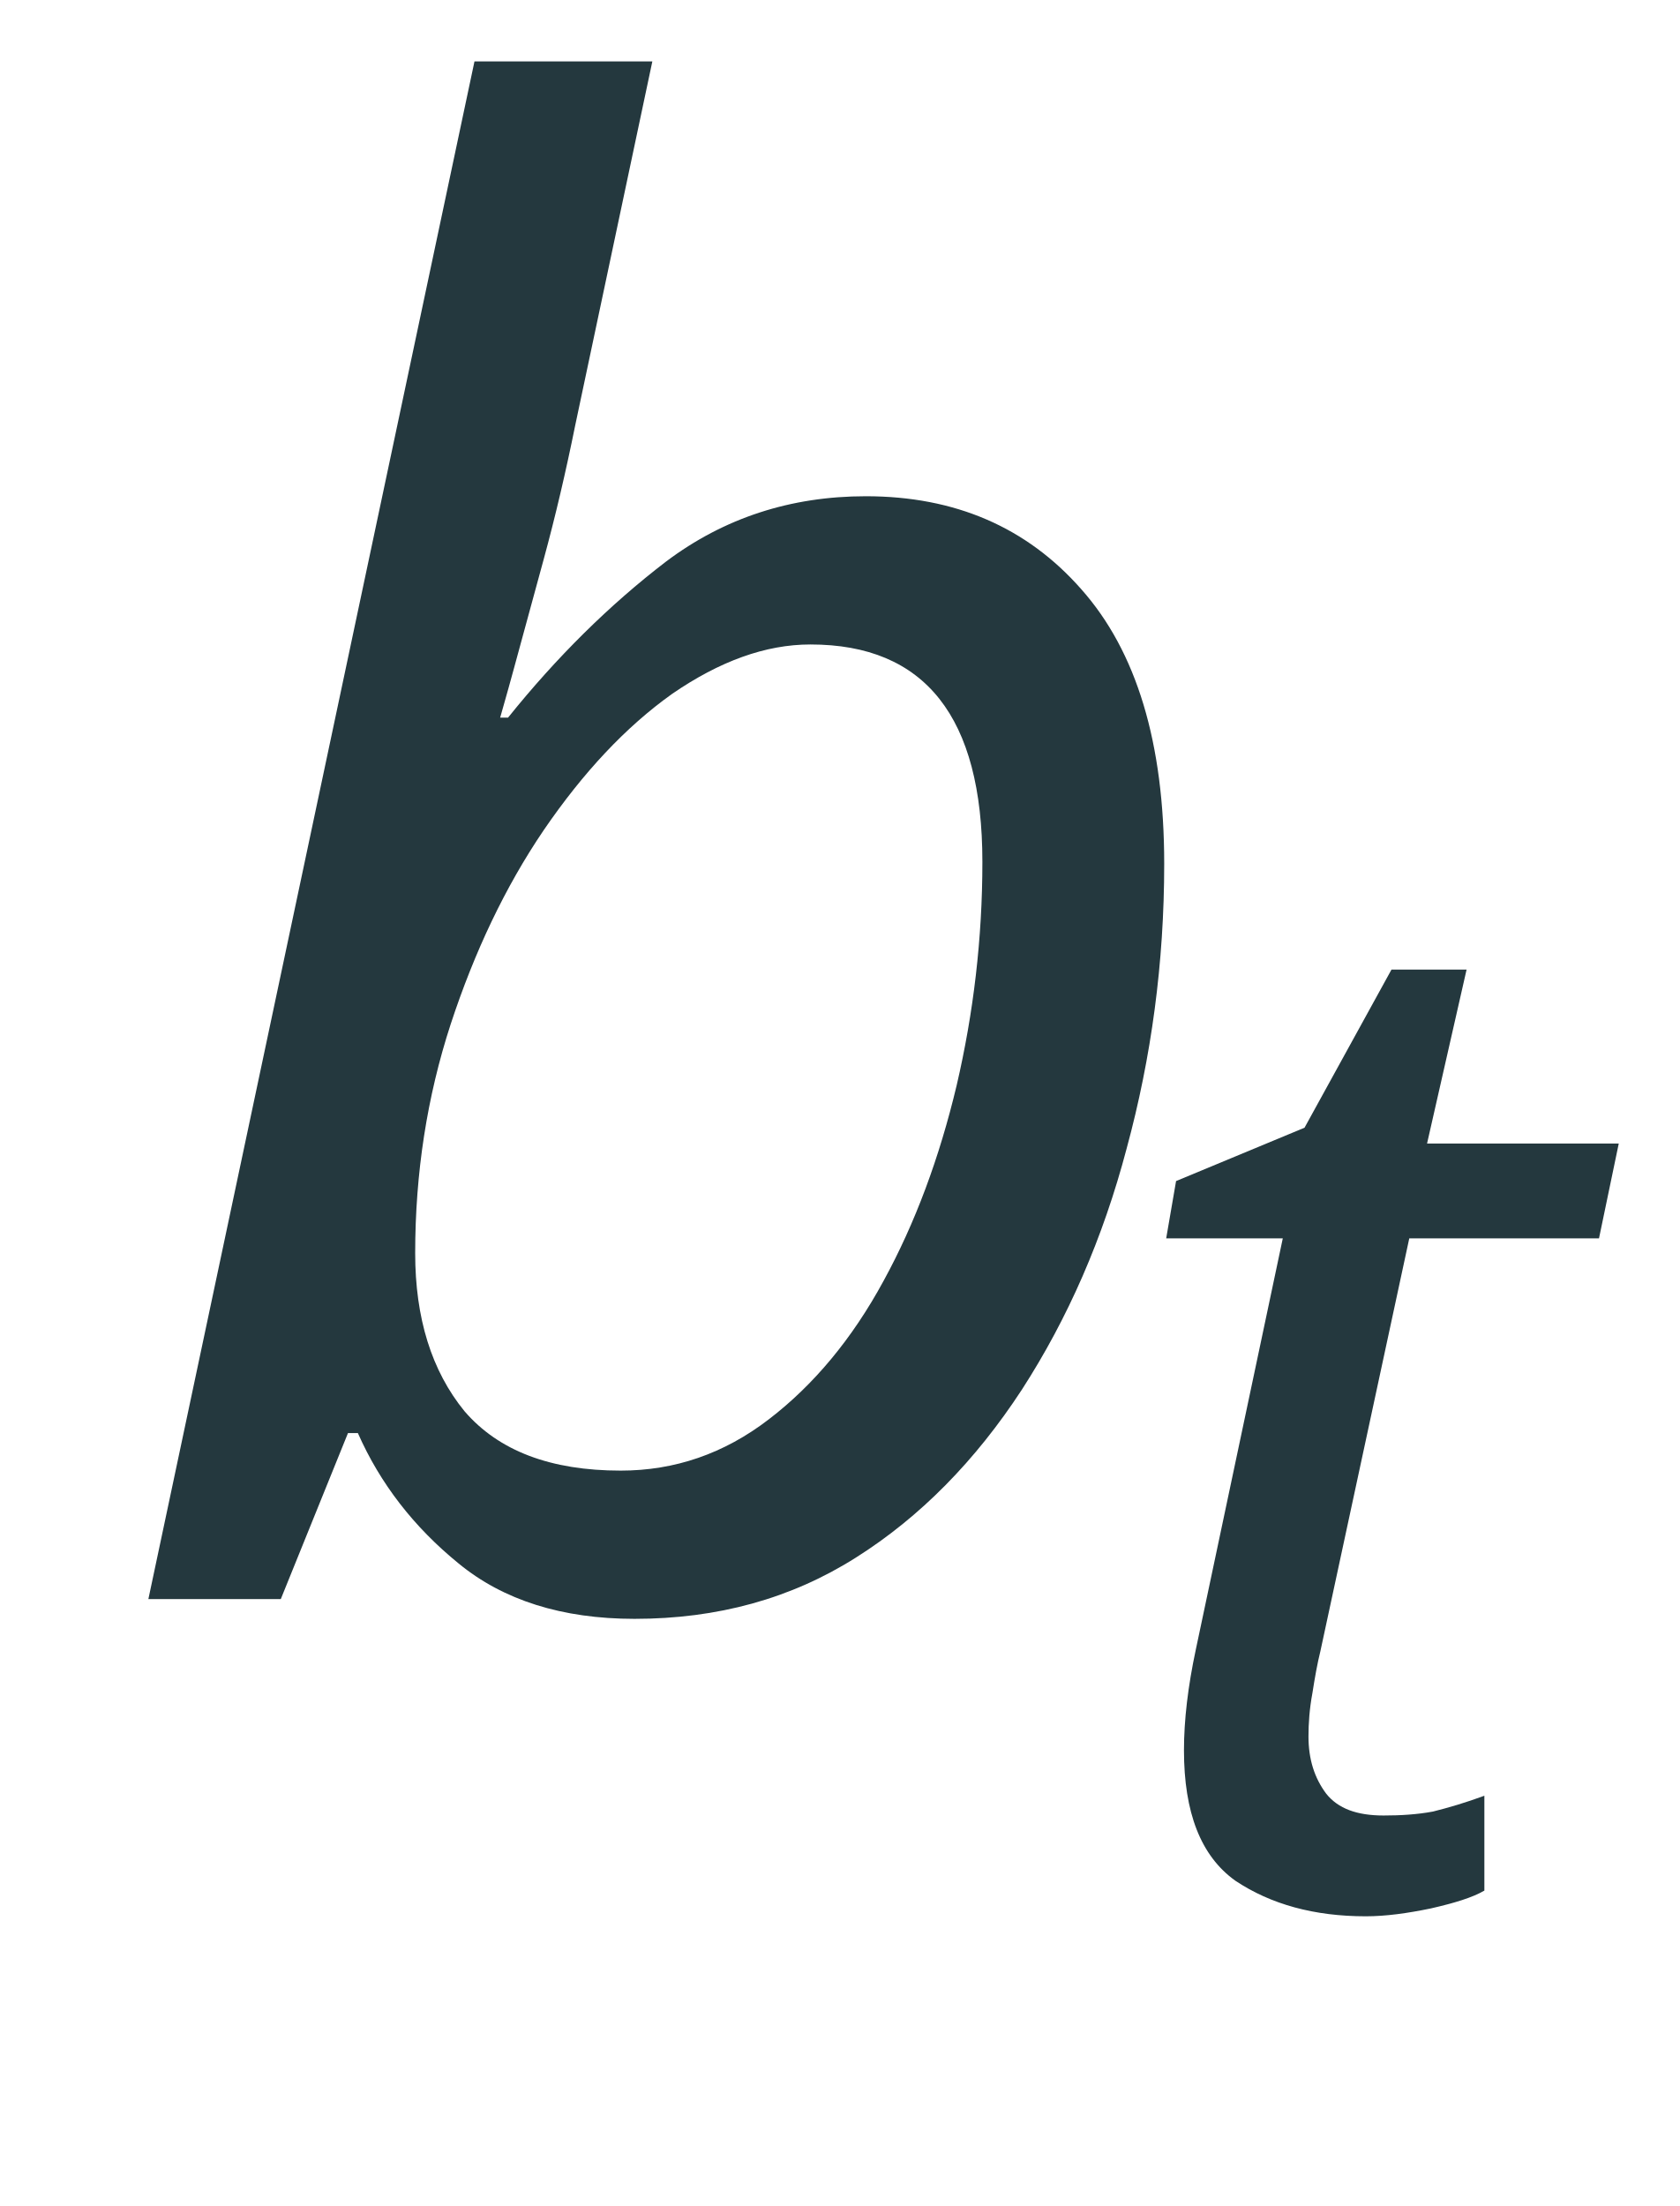
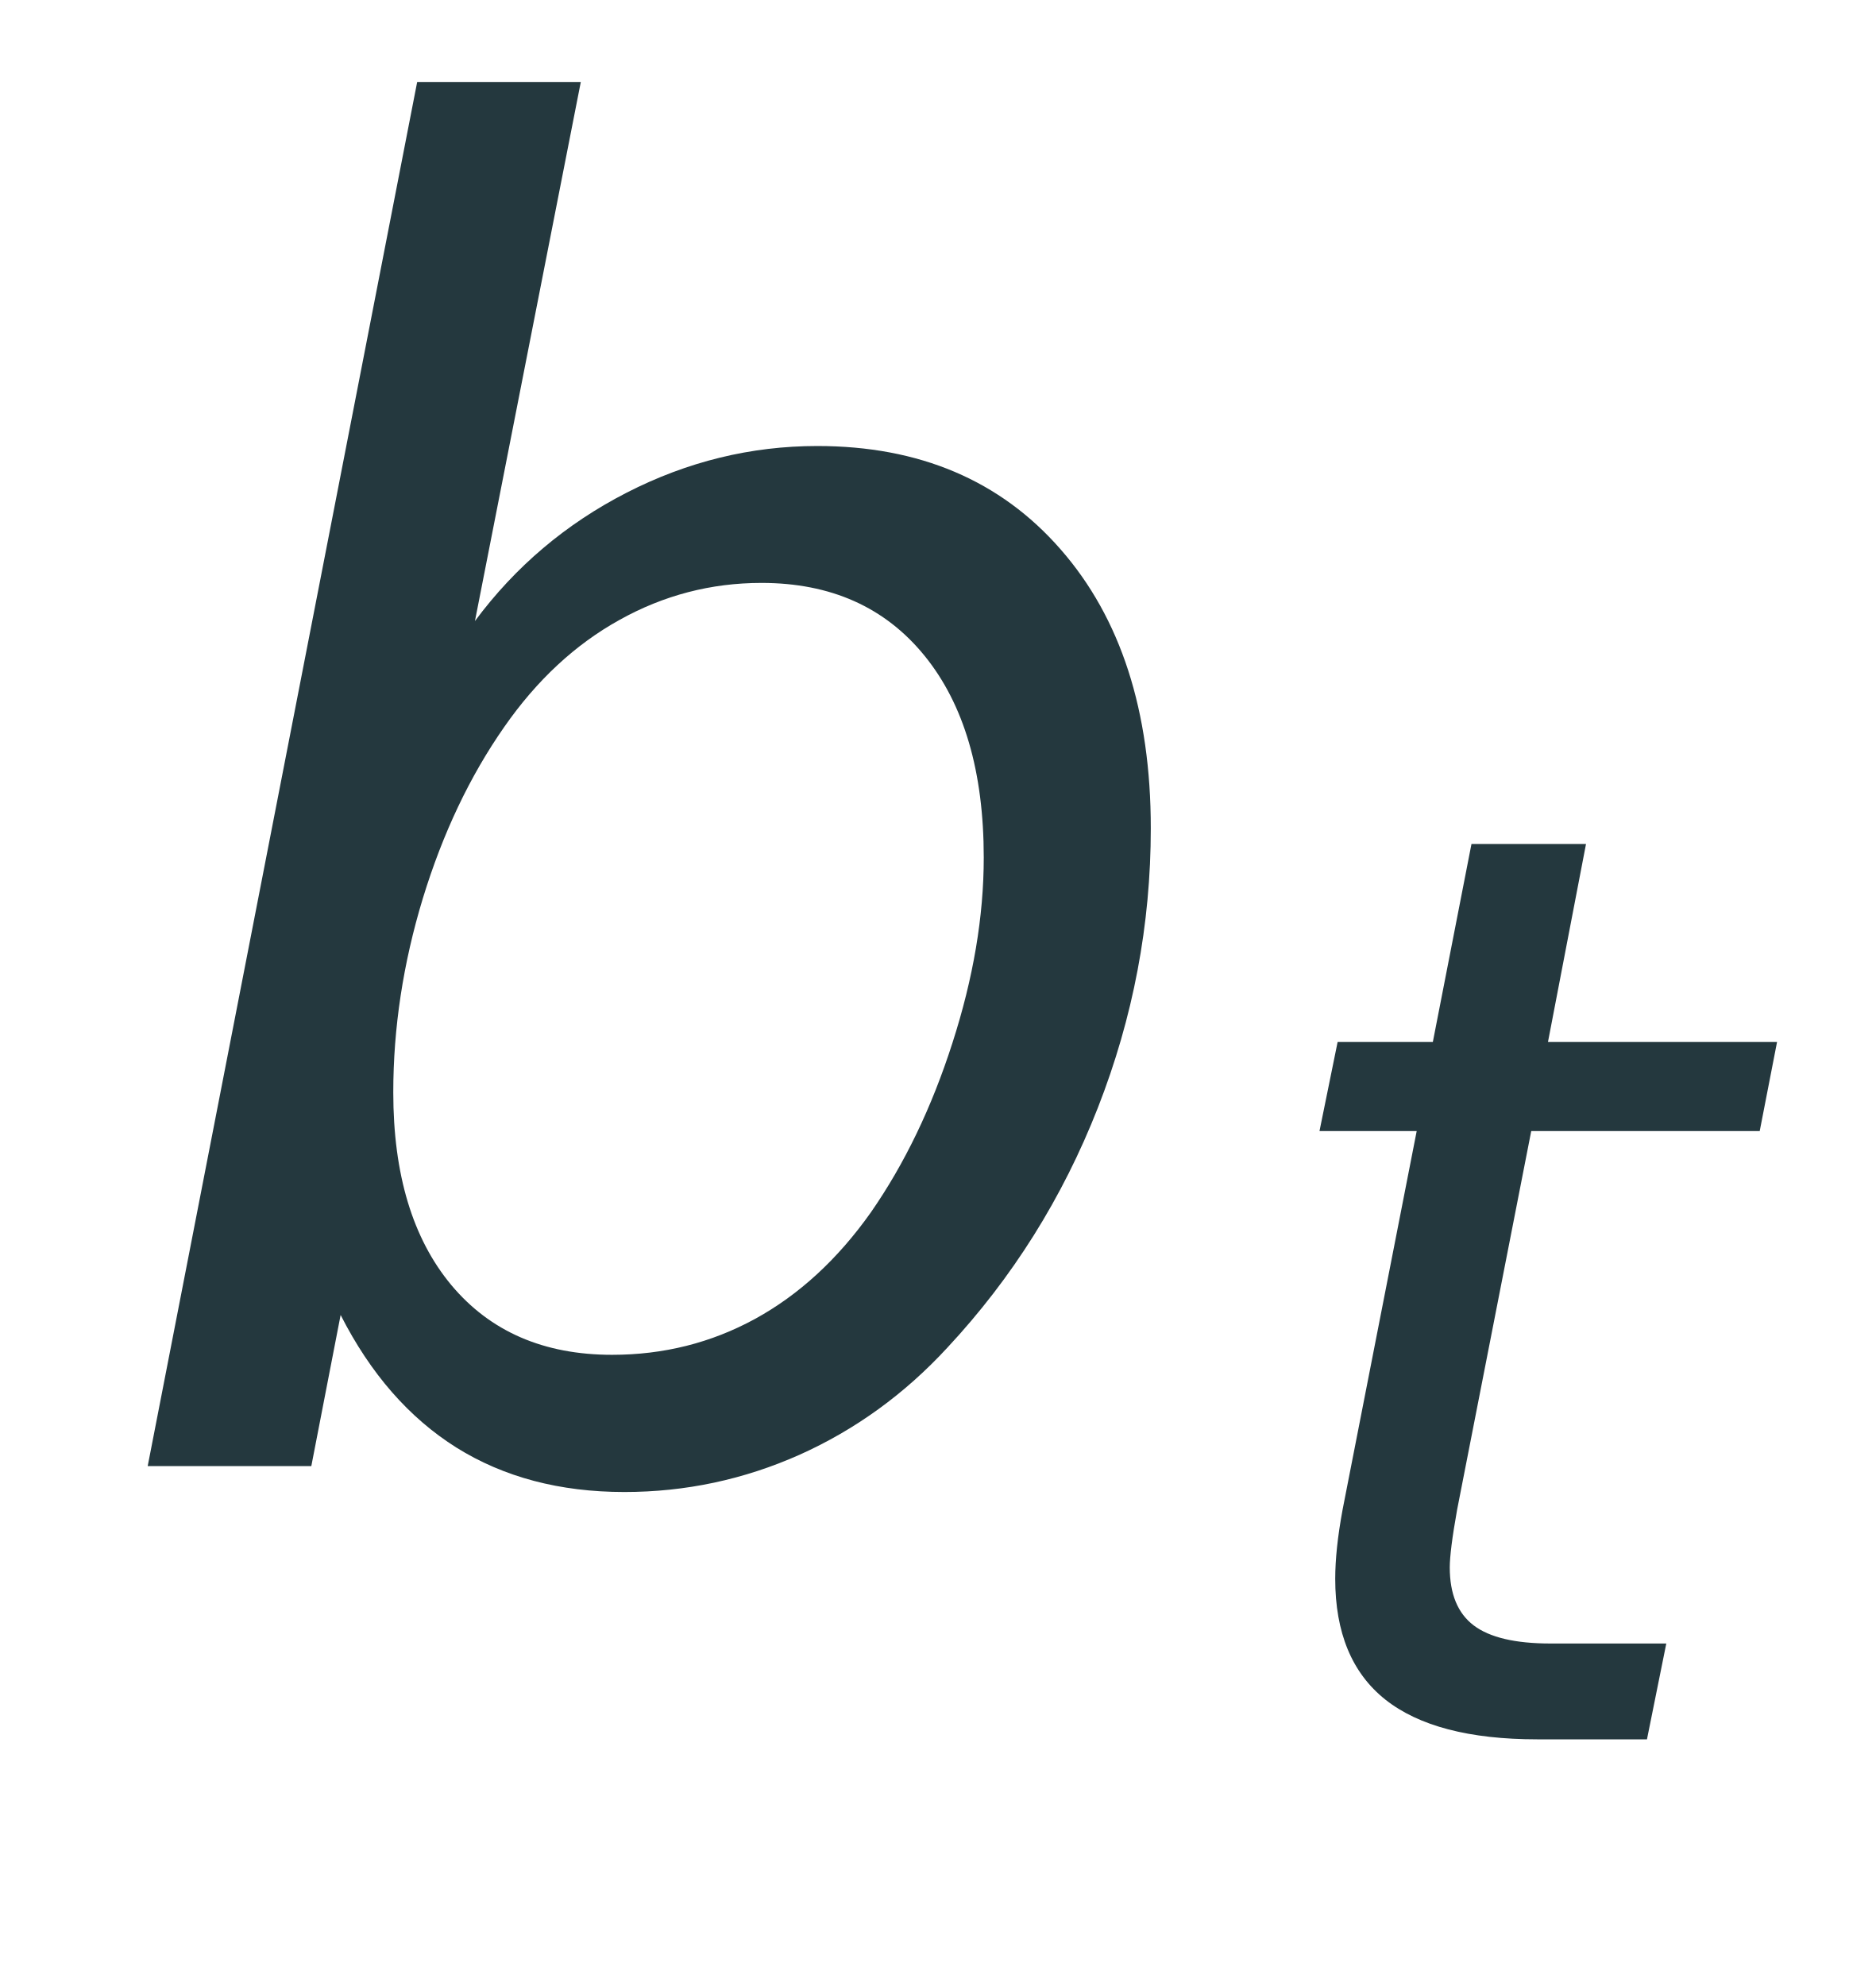
- <svg xmlns="http://www.w3.org/2000/svg" width="13.28pt" height="17.44pt" viewBox="0 0 13.28 17.44" version="1.1">
+ <svg xmlns="http://www.w3.org/2000/svg" xmlns:xlink="http://www.w3.org/1999/xlink" width="16.48pt" height="17.444pt" viewBox="0 0 16.48 17.444" version="1.1">
  <defs>
    <style type="text/css">*{stroke-linejoin: round; stroke-linecap: butt}</style>
  </defs>
  <g id="figure_1">
    <g id="patch_1">
-       <path d="M 0 17.44  L 13.28 17.44  L 13.28 0  L 0 0  L 0 17.44  z " style="fill: none" />
+       <path d="M 0 17.444  L 16.48 17.444  L 16.48 -0  L 0 -0  L 0 17.444  z " style="fill: none" />
    </g>
    <g id="text_1">
-       <g style="fill: #24383e" transform="translate(0.72 12.72)">
-         <text>
-           <tspan x="0" y="-0.078" style="font-style: italic; font-size: 16px; font-family: 'STIXGeneral'; fill: #24383e">b</tspan>
-           <tspan x="8" y="2.322" style="font-style: italic; font-size: 11.2px; font-family: 'STIXGeneral'; fill: #24383e">t</tspan>
-         </text>
+       <g style="fill: #24383e" transform="translate(0.72 12.88) scale(0.16 -0.16)">
+         <defs>
+           <path id="DejaVuSans-Oblique-45" d="M 3169 2138  Q 3169 2591 2961 2847  Q 2753 3103 2388 3103  Q 2122 3103 1889 2973  Q 1656 2844 1484 2597  Q 1303 2338 1198 1995  Q 1094 1653 1094 1313  Q 1094 881 1298 636  Q 1503 391 1863 391  Q 2134 391 2365 517  Q 2597 644 2772 891  Q 2950 1147 3059 1487  Q 3169 1828 3169 2138  z M 1381 2969  Q 1594 3256 1914 3420  Q 2234 3584 2584 3584  Q 3122 3584 3439 3221  Q 3756 2859 3756 2241  Q 3756 1734 3570 1259  Q 3384 784 3041 416  Q 2816 172 2522 40  Q 2228 -91 1906 -91  Q 1566 -91 1316 65  Q 1066 222 909 531  L 806 0  L 231 0  L 1178 4863  L 1753 4863  L 1381 2969  z " transform="scale(0.015625)" />
+           <path id="DejaVuSans-Oblique-57" d="M 2706 3500  L 2619 3053  L 1472 3053  L 1100 1153  Q 1081 1047 1072 975  Q 1063 903 1063 863  Q 1063 663 1183 572  Q 1303 481 1569 481  L 2150 481  L 2053 0  L 1503 0  Q 991 0 739 200  Q 488 400 488 806  Q 488 878 497 964  Q 506 1050 525 1153  L 897 3053  L 409 3053  L 500 3500  L 978 3500  L 1172 4494  L 1747 4494  L 1556 3500  L 2706 3500  z " transform="scale(0.015625)" />
+         </defs>
+         <use xlink:href="#DejaVuSans-Oblique-45" transform="translate(0 0.015625)" />
+         <use xlink:href="#DejaVuSans-Oblique-57" transform="translate(63.47656 -14.98433) scale(0.7)" />
      </g>
    </g>
  </g>
</svg>
